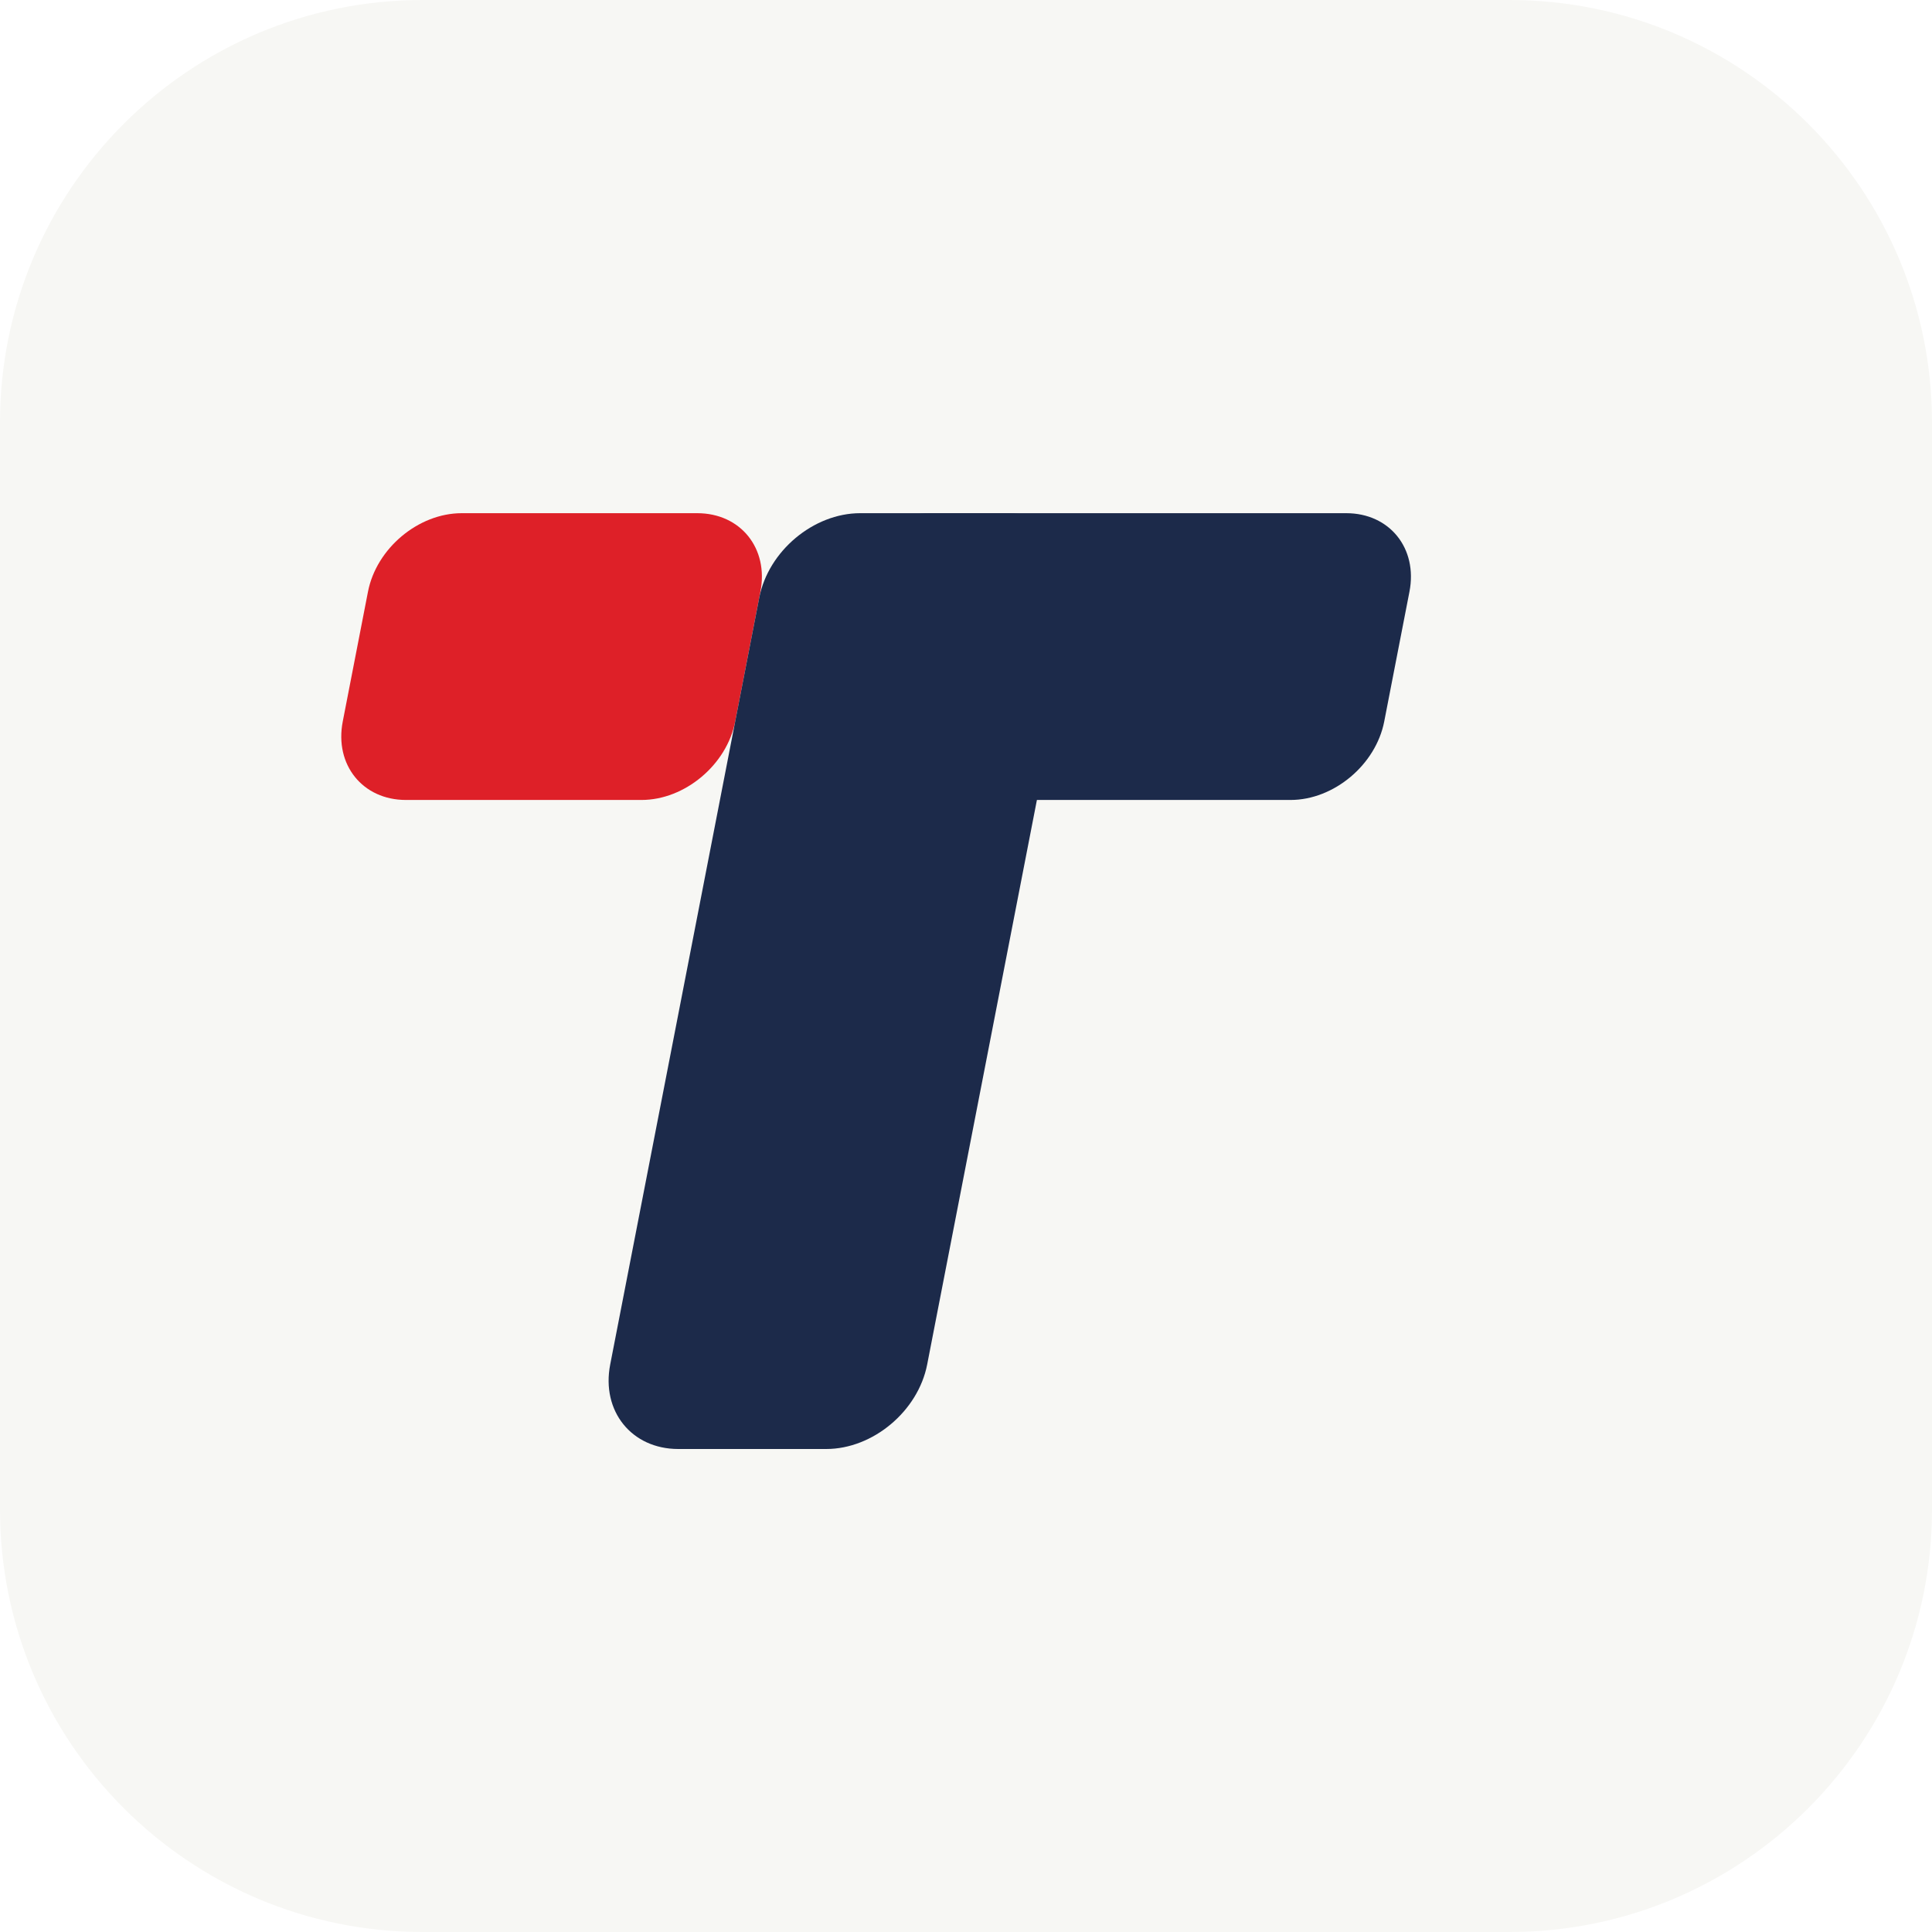
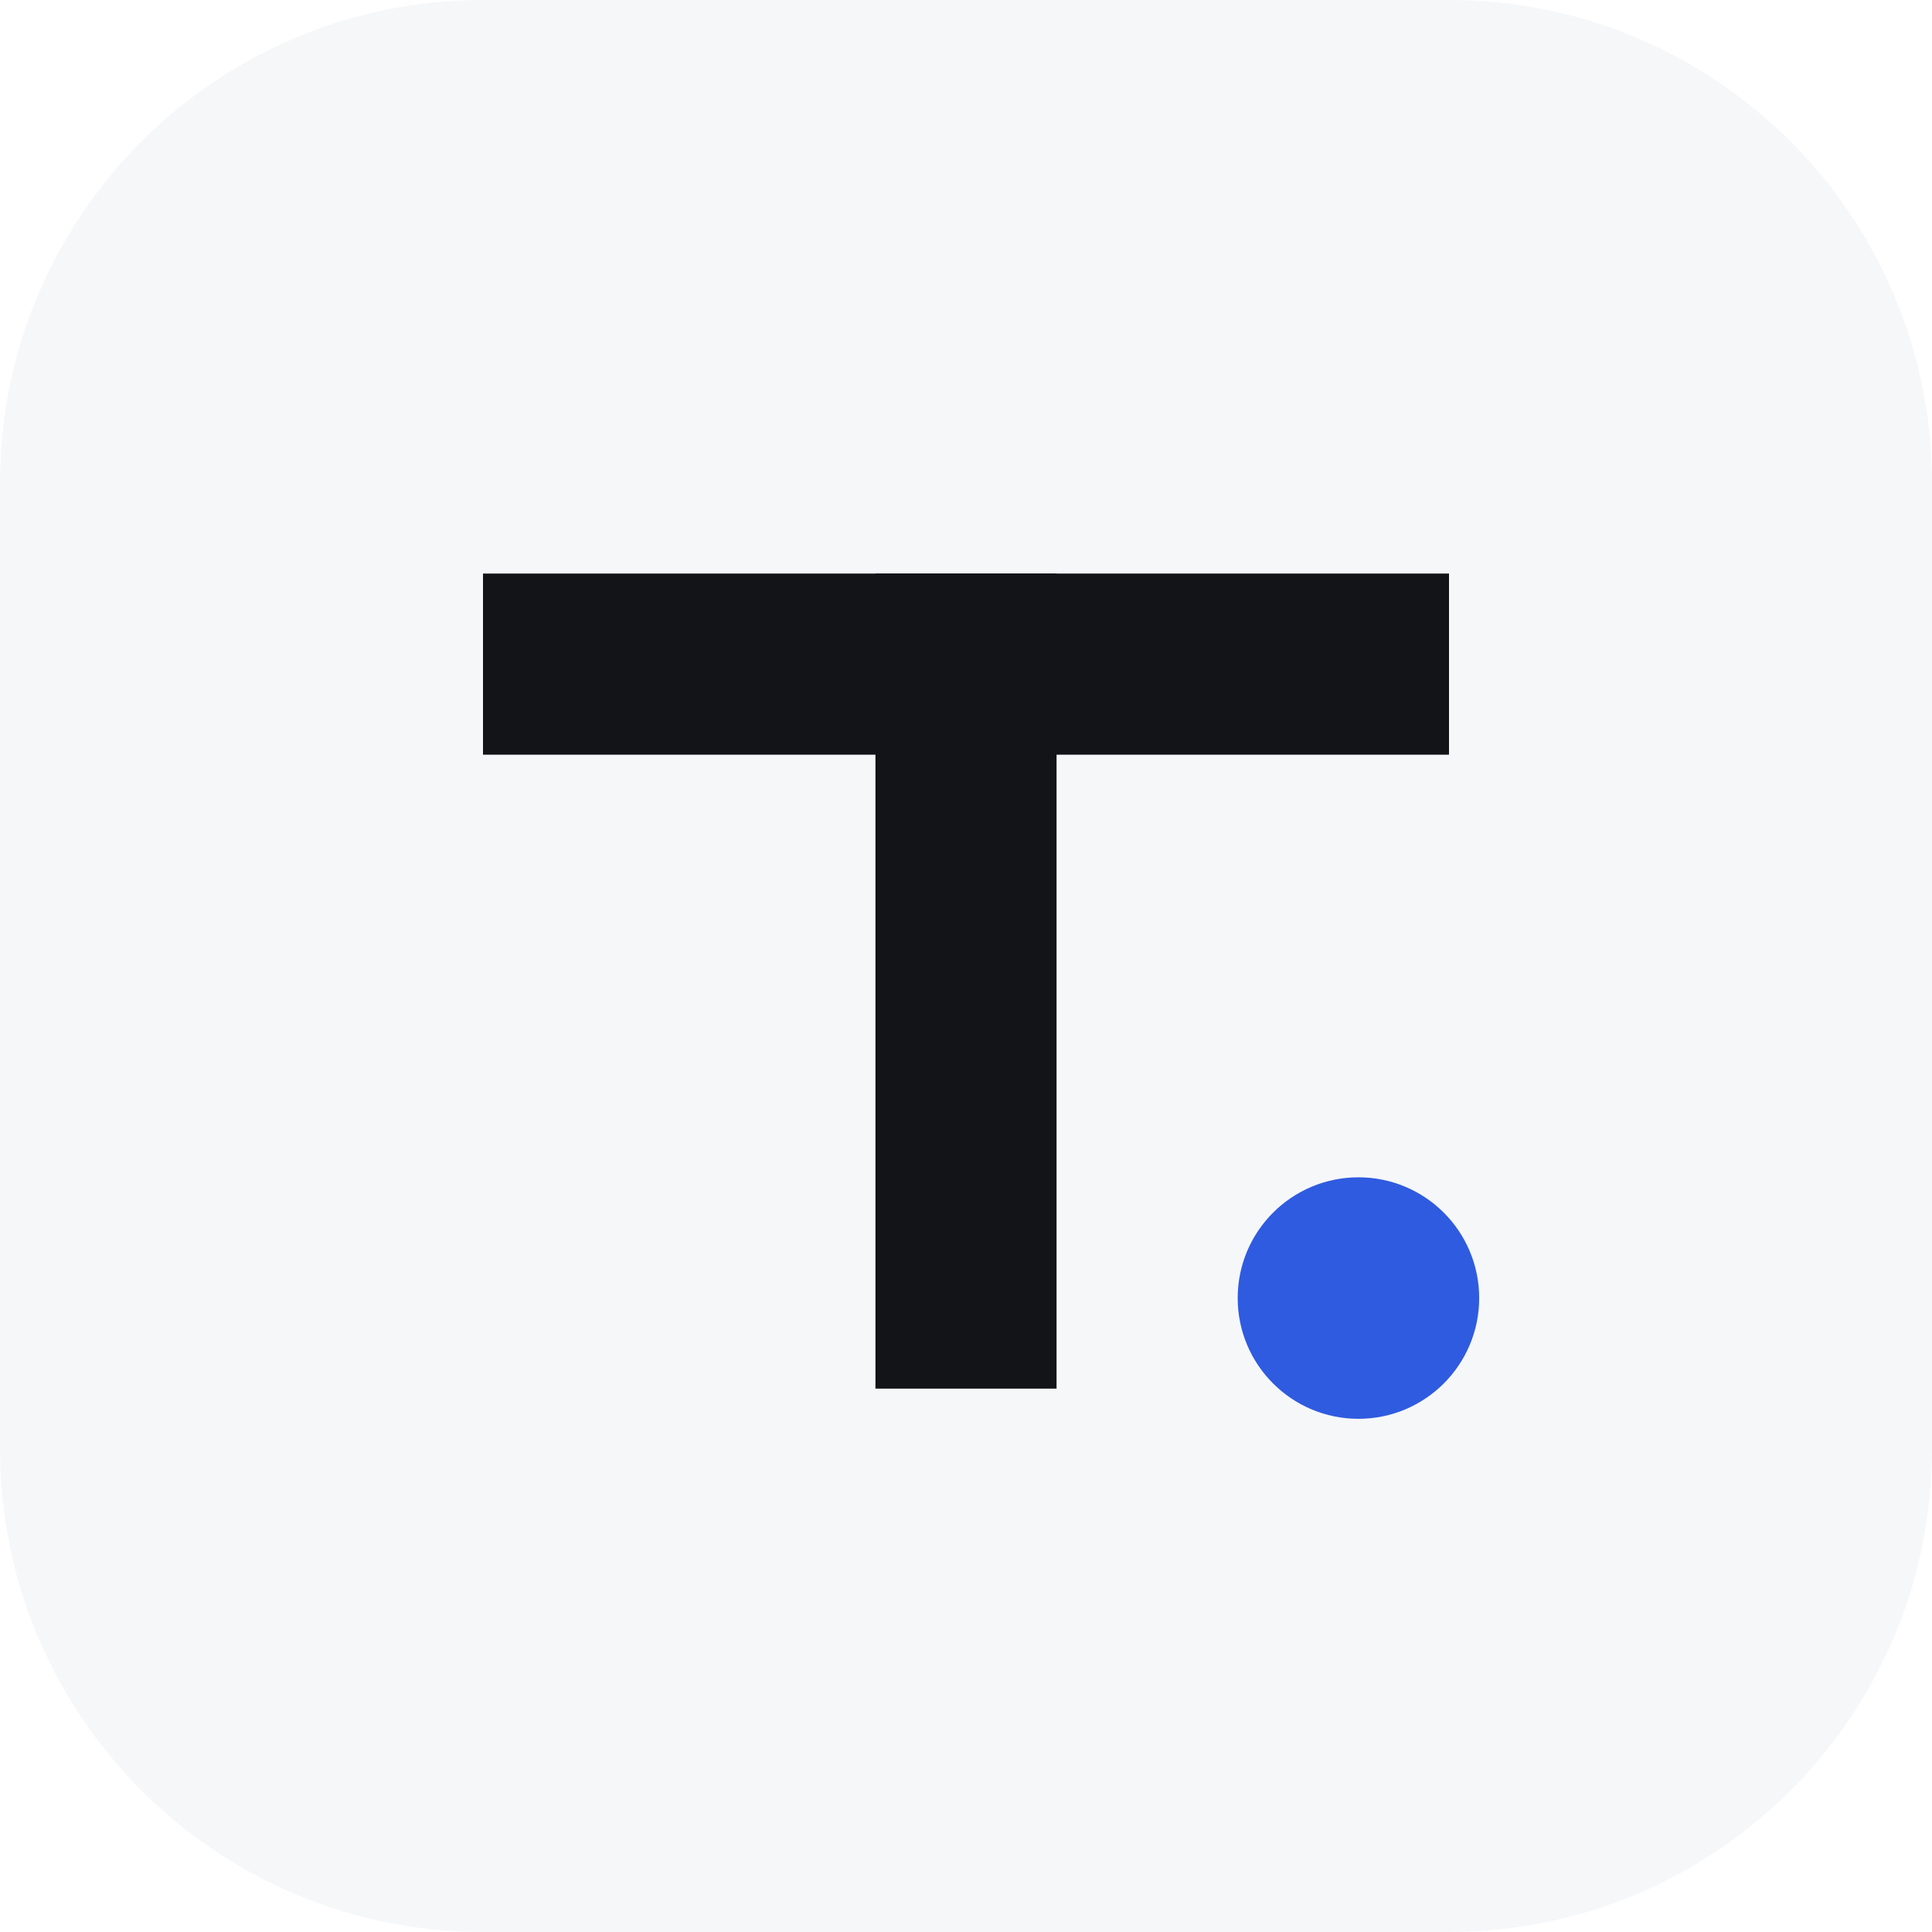
<svg xmlns="http://www.w3.org/2000/svg" viewBox="0 0 64 64" role="img" aria-label="Trentino">
-   <rect width="64" height="64" rx="14" fill="#F7F7F4" />
-   <g transform="skewX(-11)">
-     <rect x="16" y="17" width="13" height="9.5" rx="2.6" fill="#DE2028" />
-     <rect x="31.5" y="17" width="19" height="9.5" rx="2.6" fill="#1C2A4A" />
-     <rect x="29" y="17" width="10.5" height="31" rx="2.8" fill="#1C2A4A" />
-   </g>
+   <rect width="64" height="64" rx="16" fill="#F6F7F9" />
+   <rect x="16" y="19" width="32" height="6" fill="#121418" />
+   <rect x="29" y="19" width="6" height="27" fill="#121418" />
+   <circle cx="45" cy="43" r="4" fill="#2F5BE0" />
</svg>
